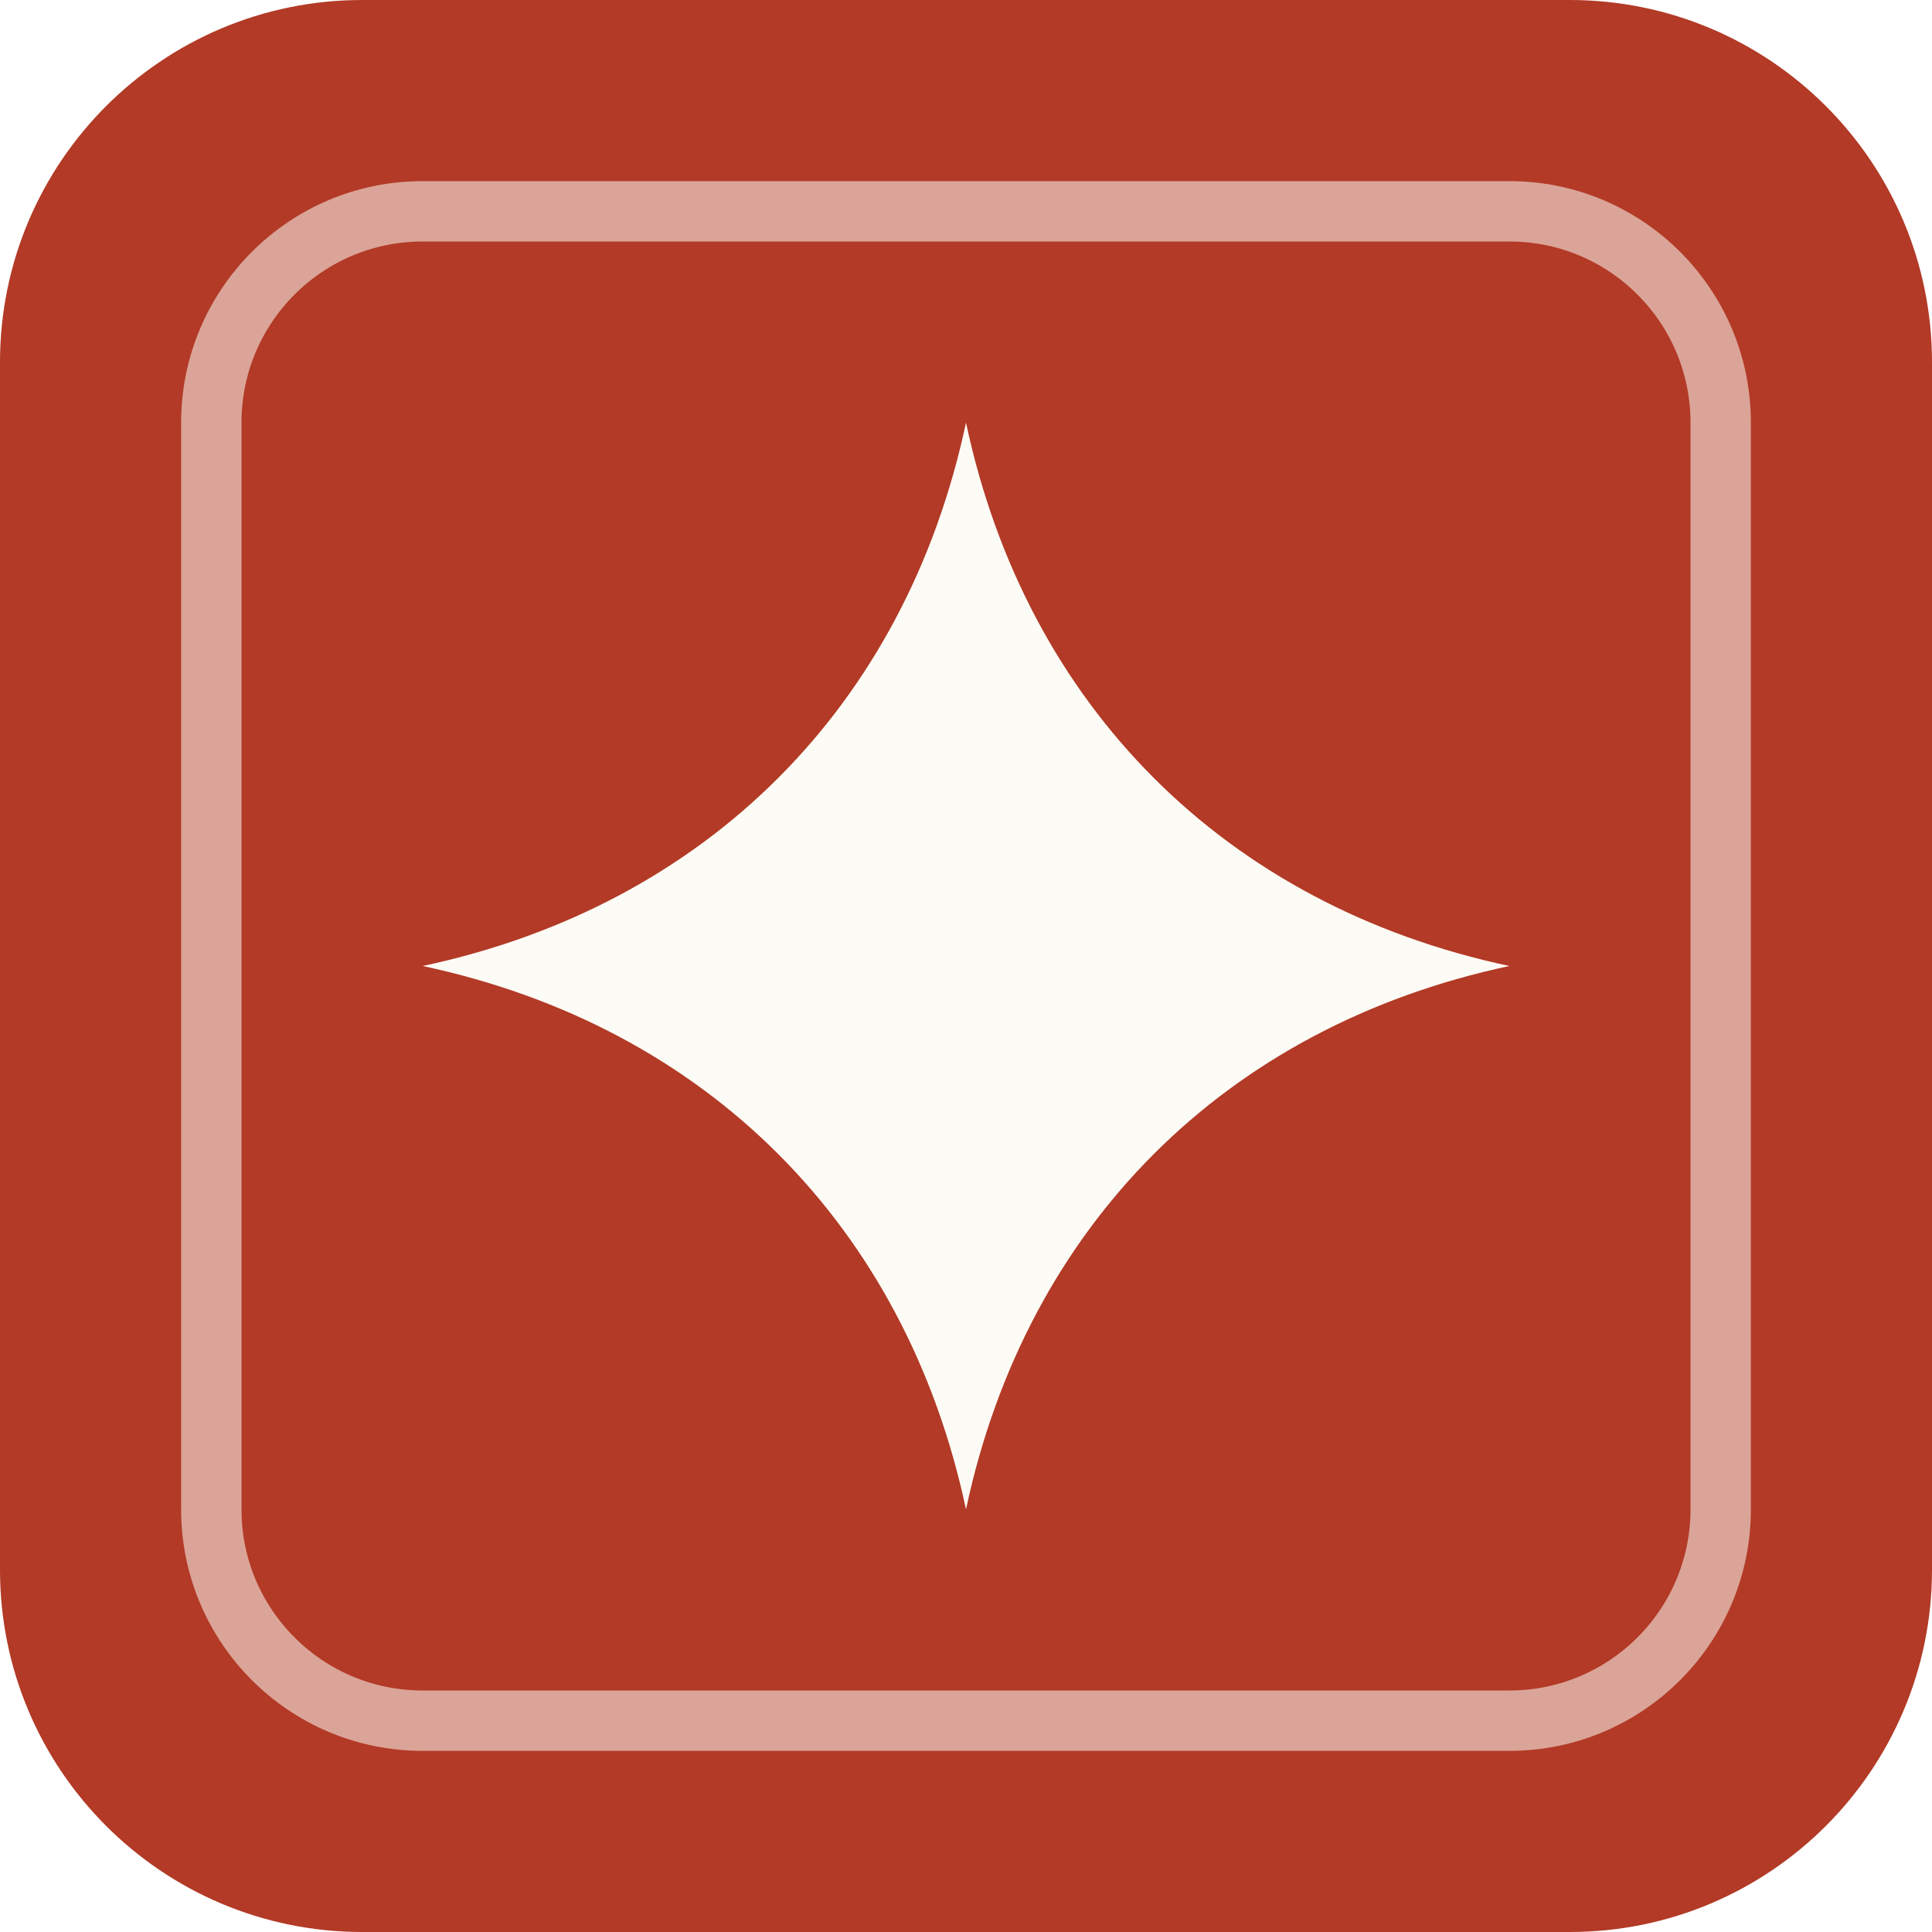
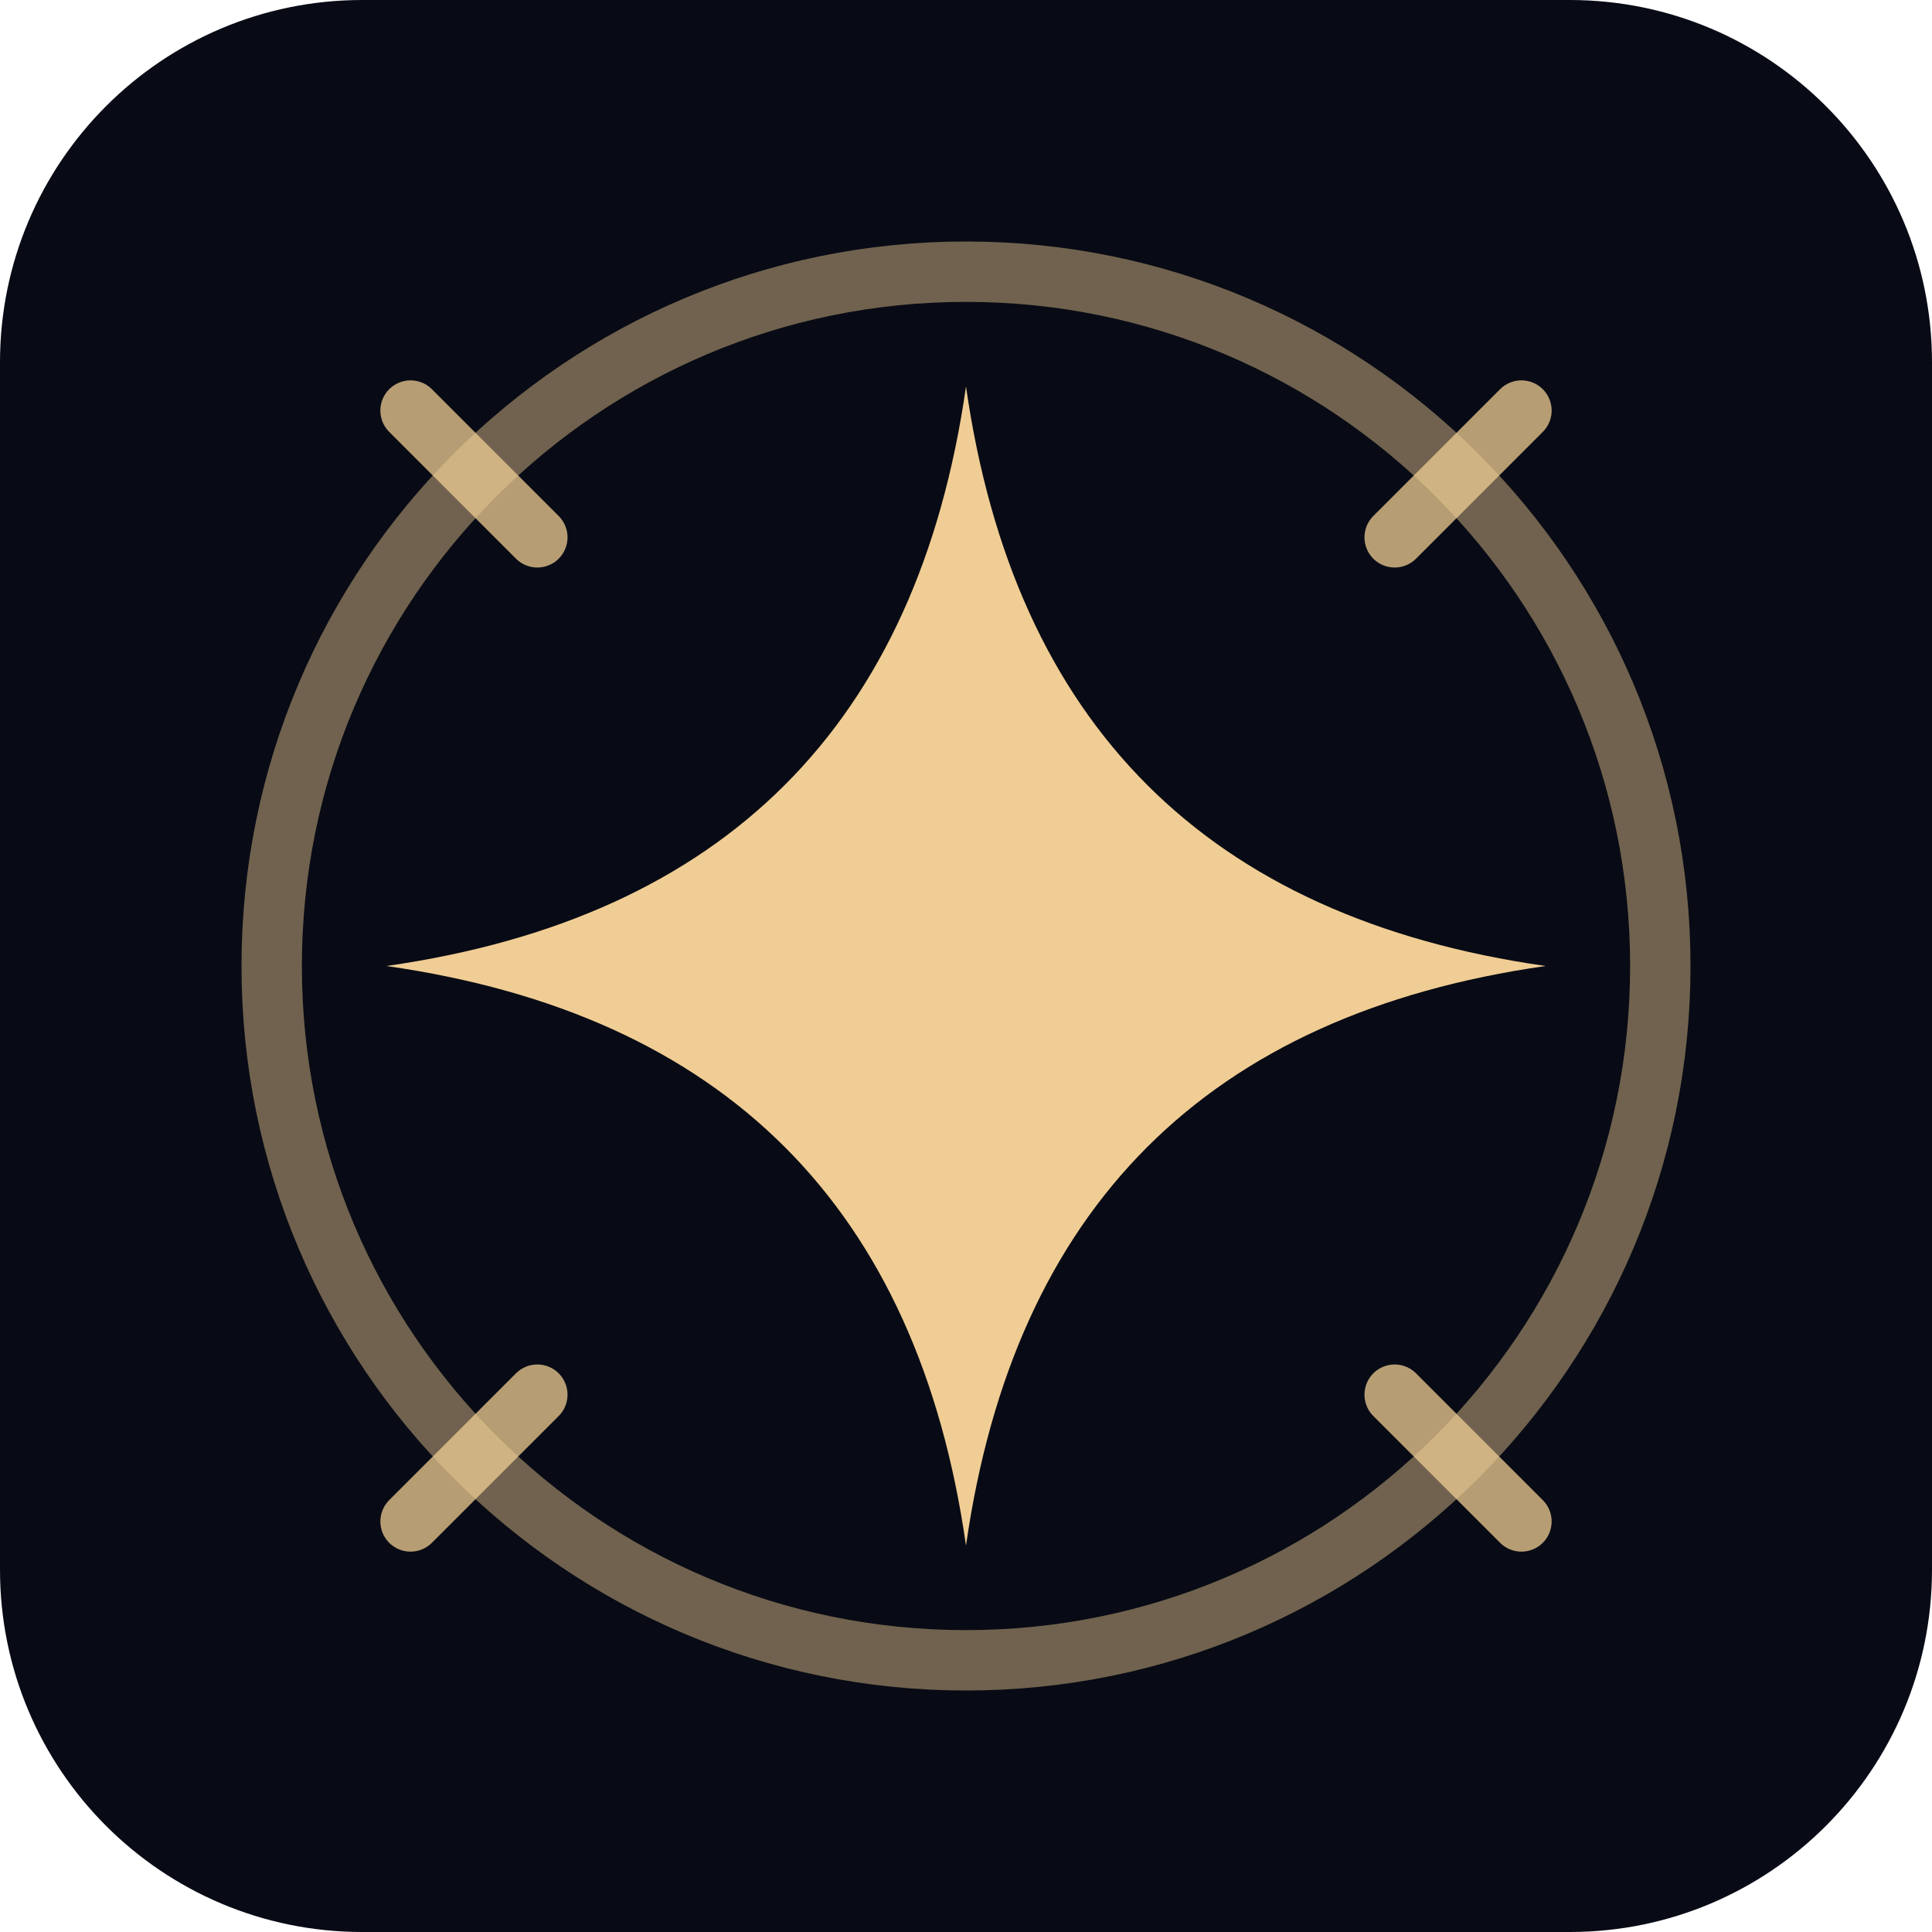
<svg xmlns="http://www.w3.org/2000/svg" viewBox="0 0 32 32" role="img" aria-label="Hoshivel">
-   <rect width="32" height="32" rx="6" fill="#b23a26" />
-   <rect x="3.5" y="3.5" width="25" height="25" rx="3.5" fill="none" stroke="#fdfbf5" stroke-opacity="0.55" stroke-width="1" />
-   <path d="M16 7 C 17 11.7 20.3 15 25 16 C 20.3 17 17 20.3 16 25 C 15 20.3 11.7 17 7 16 C 11.7 15 15 11.7 16 7 Z" fill="#fdfbf5" />
+   <rect width="32" height="32" rx="6" fill="#080b15" />
+   <circle cx="16" cy="16" r="11.5" fill="none" stroke="#f0cd94" stroke-opacity="0.45" stroke-width="1" />
+   <g stroke="#f0cd94" stroke-opacity="0.75" stroke-width="1" stroke-linecap="round">
+     <line x1="23.1" y1="23.1" x2="25.2" y2="25.2" />
+     <line x1="8.9" y1="23.1" x2="6.8" y2="25.2" />
+     <line x1="23.1" y1="8.9" x2="25.2" y2="6.8" />
+     <line x1="8.9" y1="8.9" x2="6.8" y2="6.8" />
+   </g>
+   <path d="M16 6.4 Q17.2 14.8 25.6 16 Q17.2 17.2 16 25.6 Q14.8 17.2 6.4 16 Q14.8 14.8 16 6.4 Z" fill="#f0cd94" />
</svg>
